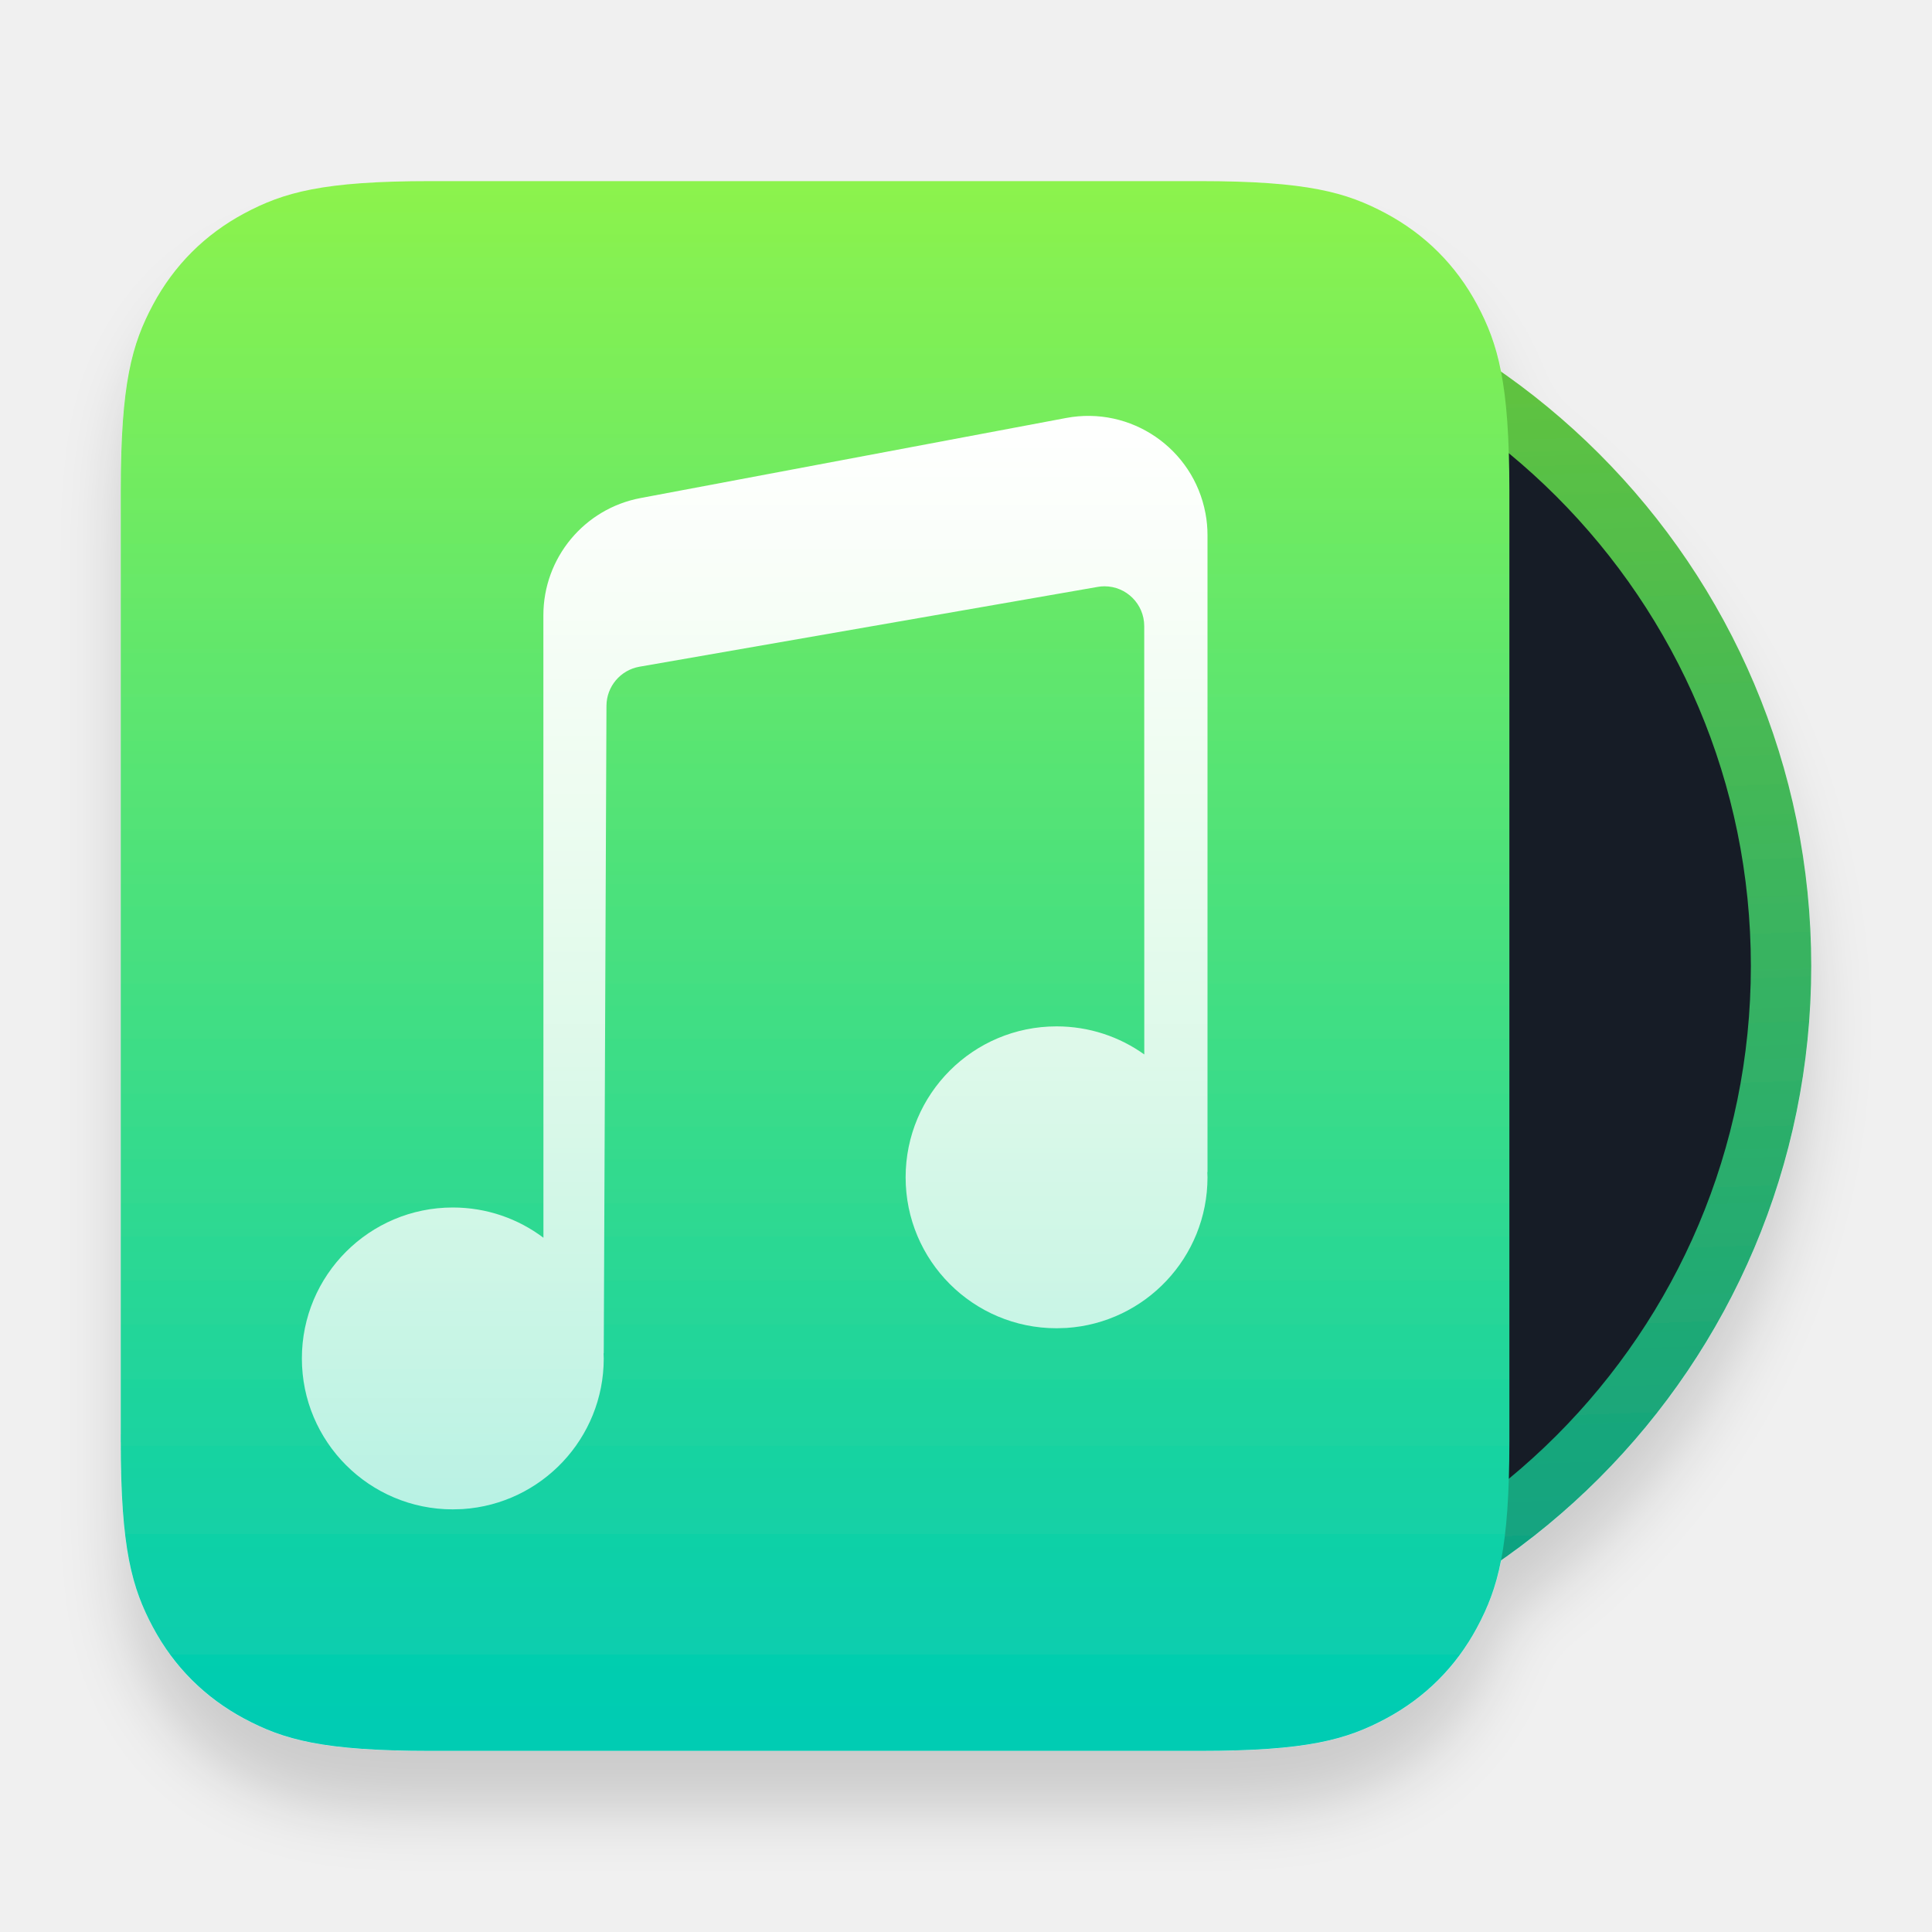
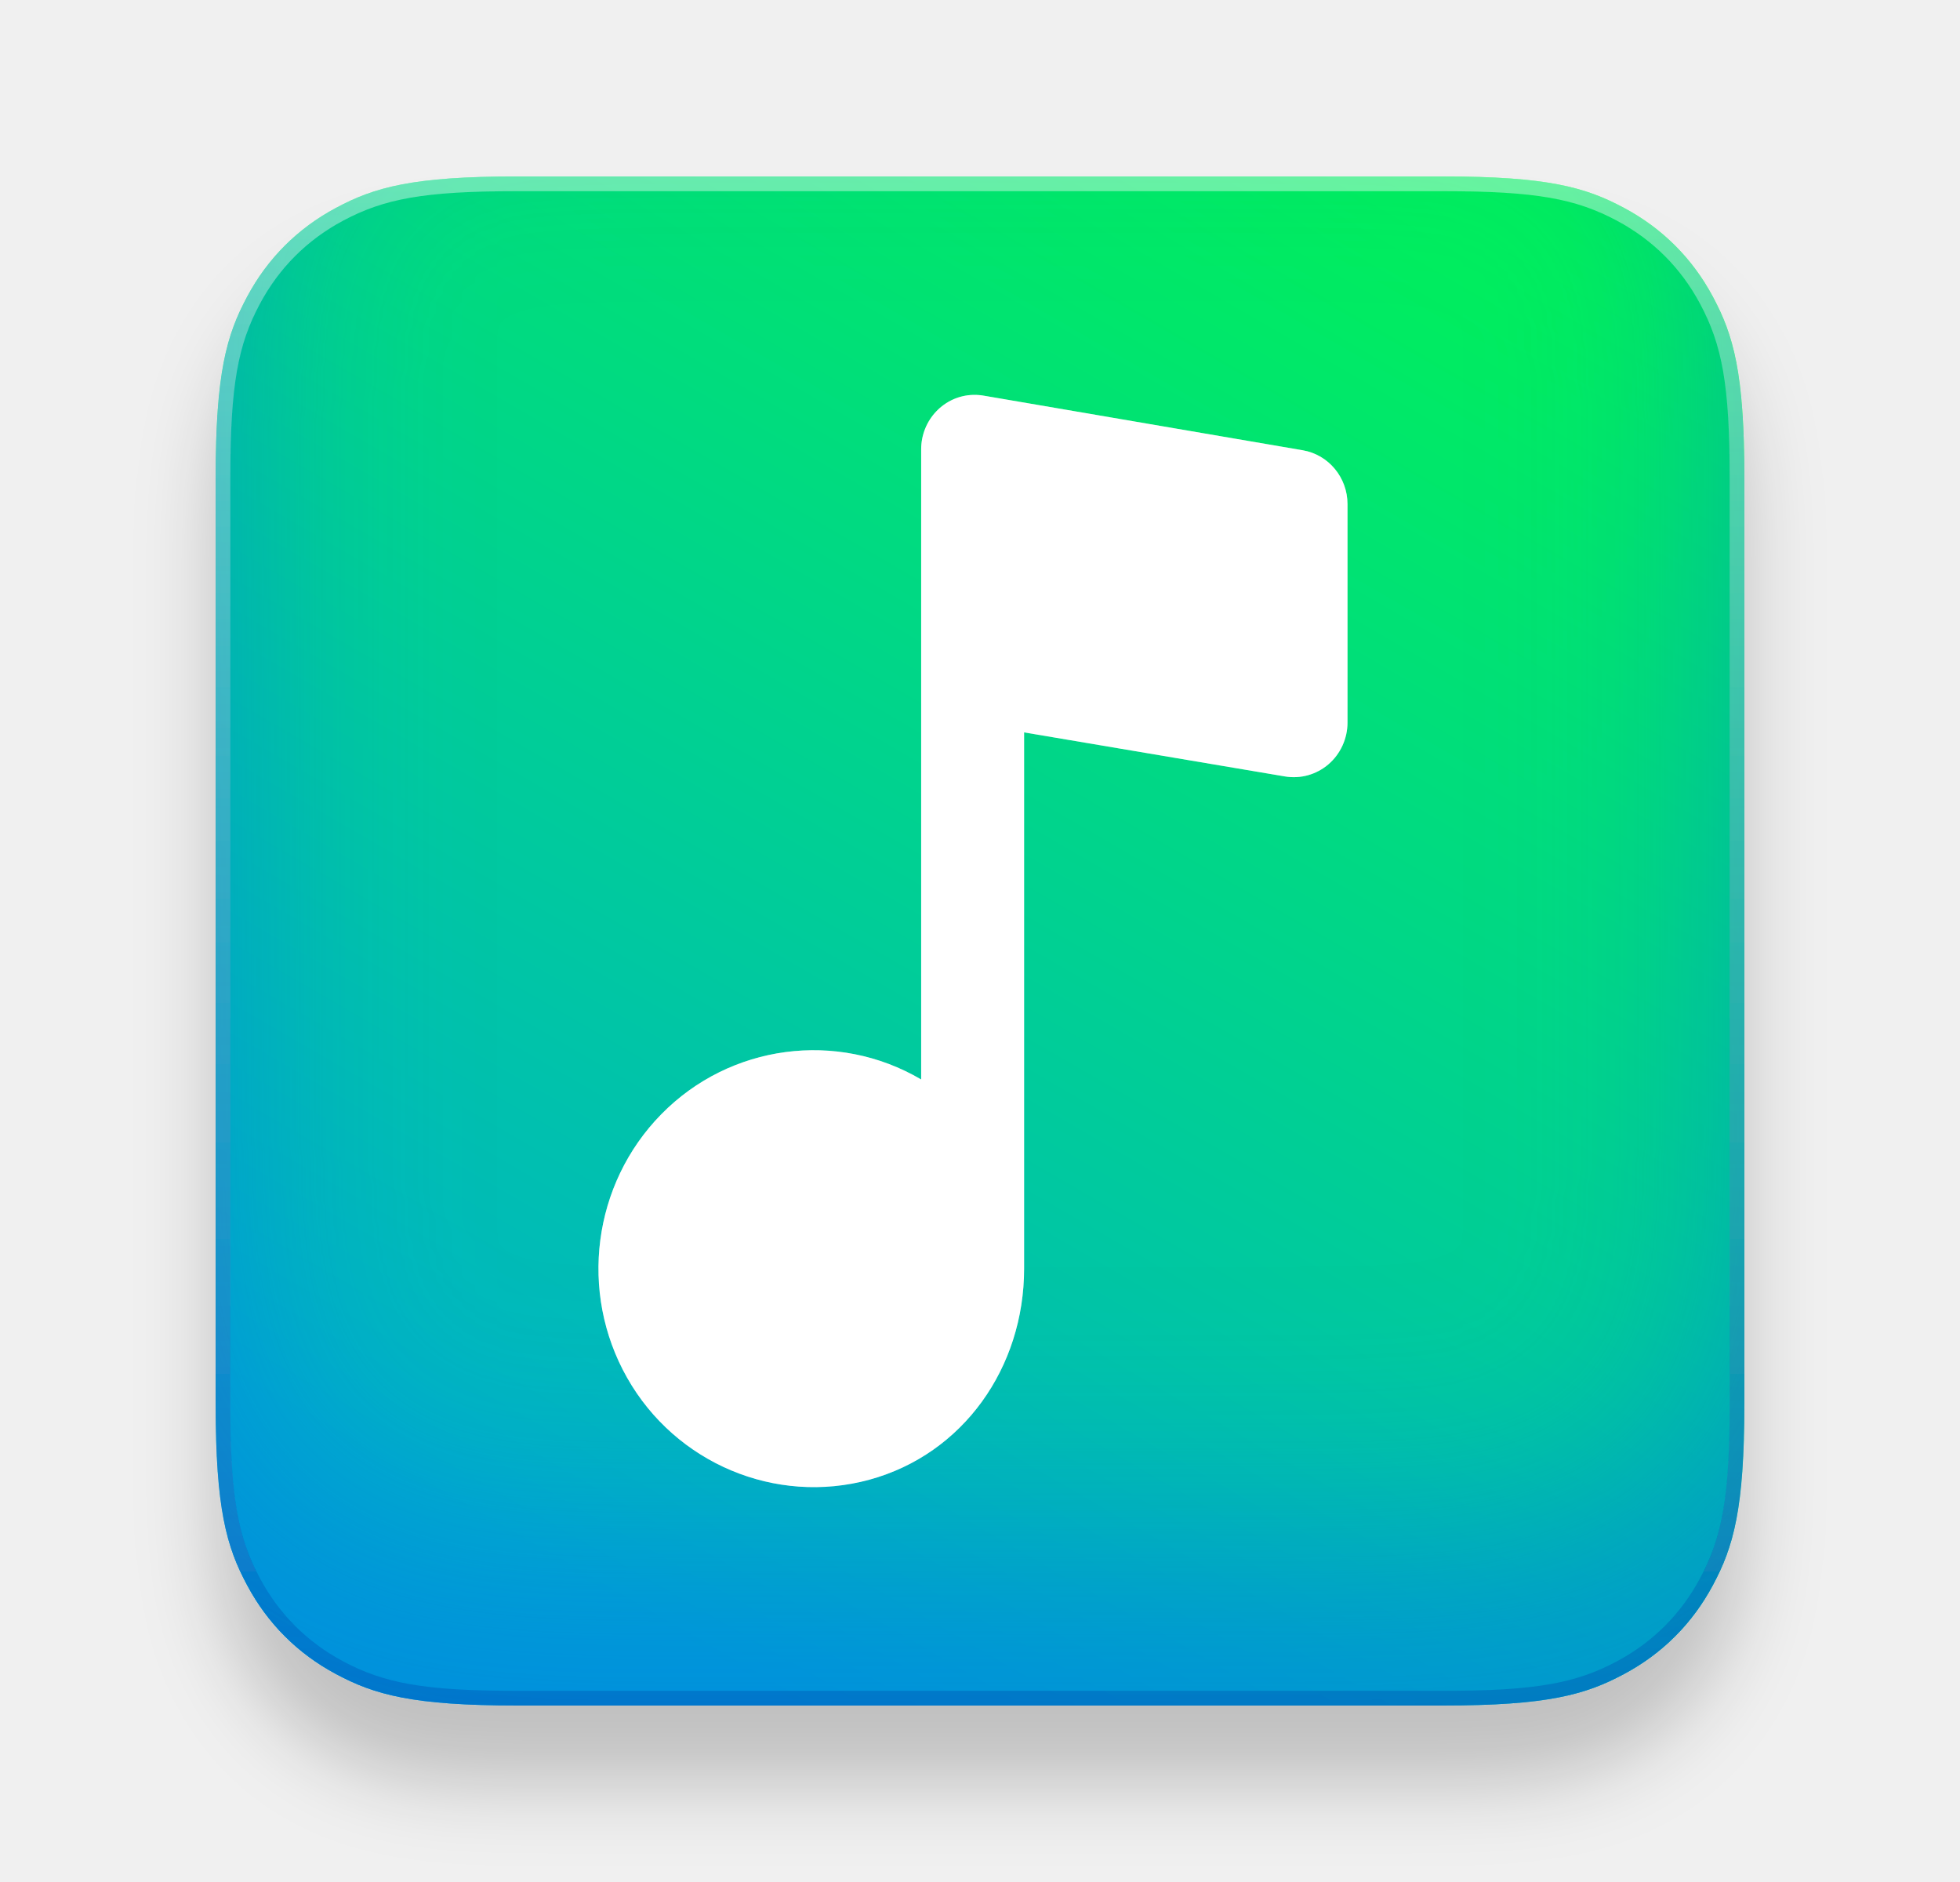
- <svg xmlns="http://www.w3.org/2000/svg" width="32" height="32" viewBox="0 0 32 32">
+ <svg xmlns="http://www.w3.org/2000/svg" xmlns:xlink="http://www.w3.org/1999/xlink" width="25px" height="24px" viewBox="0 0 25 24" version="1.1">
  <defs>
-     <filter id="deepin-music-a" width="128.6%" height="130.8%" x="-14.3%" y="-15.4%" filterUnits="objectBoundingBox">
-       <feOffset dy="1" in="SourceAlpha" result="shadowOffsetOuter1" />
-       <feGaussianBlur in="shadowOffsetOuter1" result="shadowBlurOuter1" stdDeviation=".5" />
-       <feComposite in="shadowBlurOuter1" in2="SourceAlpha" operator="out" result="shadowBlurOuter1" />
-       <feColorMatrix in="shadowBlurOuter1" result="shadowMatrixOuter1" values="0 0 0 0 0   0 0 0 0 0   0 0 0 0 0  0 0 0 0.15 0" />
+     <filter x="-10.3%" y="-5.1%" width="120.5%" height="120.5%" filterUnits="objectBoundingBox" id="filter-1">
+       <feOffset dx="0" dy="1" in="SourceAlpha" result="shadowOffsetOuter1" />
+       <feGaussianBlur stdDeviation="0.5" in="shadowOffsetOuter1" result="shadowBlurOuter1" />
+       <feColorMatrix values="0 0 0 0 0   0 0 0 0 0   0 0 0 0 0  0 0 0 0.2 0" type="matrix" in="shadowBlurOuter1" result="shadowMatrixOuter1" />
      <feMerge>
        <feMergeNode in="shadowMatrixOuter1" />
        <feMergeNode in="SourceGraphic" />
      </feMerge>
    </filter>
-     <linearGradient id="deepin-music-b" x1="98.016%" x2="0%" y1="38.451%" y2="41.845%">
-       <stop offset="0%" stop-color="#0BA186" />
-       <stop offset="100%" stop-color="#68C639" />
+     <linearGradient x1="92.126%" y1="3.544%" x2="36.301%" y2="100%" id="linearGradient-2">
+       <stop stop-color="#00F257" offset="0%" />
+       <stop stop-color="#00B2C8" offset="100%" />
    </linearGradient>
-     <linearGradient id="deepin-music-c" x1="50%" x2="50%" y1="0%" y2="98.031%">
-       <stop offset="0%" stop-color="#8DF34C" />
-       <stop offset="100%" stop-color="#00CCB3" />
-     </linearGradient>
-     <linearGradient id="deepin-music-d" x1="50%" x2="50%" y1="0%" y2="100%">
-       <stop offset="0%" stop-color="#FFF" />
-       <stop offset="100%" stop-color="#FFF" stop-opacity=".7" />
+     <path d="M3.846,0 L15.654,2.26708535e-16 C16.991,-1.31724187e-16 17.476,0.139 17.965,0.401 C18.454,0.662 18.838,1.046 19.099,1.535 C19.361,2.024 19.5,2.509 19.5,3.846 L19.5,15.654 C19.5,16.991 19.361,17.476 19.099,17.965 C18.838,18.454 18.454,18.838 17.965,19.099 C17.476,19.361 16.991,19.5 15.654,19.5 L3.846,19.5 C2.509,19.5 2.024,19.361 1.535,19.099 C1.046,18.838 0.662,18.454 0.401,17.965 C0.139,17.476 0,16.991 0,15.654 L0,3.846 C0,2.509 0.139,2.024 0.401,1.535 C0.662,1.046 1.046,0.662 1.535,0.401 C2.024,0.139 2.509,0 3.846,0 Z" id="path-3" />
+     <filter x="-12.8%" y="-12.8%" width="125.6%" height="125.6%" filterUnits="objectBoundingBox" id="filter-4">
+       <feGaussianBlur stdDeviation="1.5" in="SourceAlpha" result="shadowBlurInner1" />
+       <feOffset dx="0" dy="-2" in="shadowBlurInner1" result="shadowOffsetInner1" />
+       <feComposite in="shadowOffsetInner1" in2="SourceAlpha" operator="arithmetic" k2="-1" k3="1" result="shadowInnerInner1" />
+       <feColorMatrix values="0 0 0 0 0   0 0 0 0 0.421   0 0 0 0 0.955  0 0 0 0.5 0" type="matrix" in="shadowInnerInner1" />
+     </filter>
+     <linearGradient x1="50%" y1="0%" x2="50%" y2="100%" id="linearGradient-5">
+       <stop stop-color="#FFFFFF" stop-opacity="0.4" offset="0%" />
+       <stop stop-color="#003AA7" stop-opacity="0.3" offset="100%" />
    </linearGradient>
  </defs>
-   <g fill="none" fill-rule="evenodd" filter="url(#deepin-music-a)" transform="translate(2 3)">
-     <circle cx="16" cy="13" r="11.5" fill="#151E25" stroke="url(#deepin-music-b)" transform="rotate(90 16 13)" />
-     <path fill="url(#deepin-music-c)" d="M5.128,-2.07168062e-16 L17.872,2.07168062e-16 C19.655,-1.2037061e-16 20.302,0.186 20.954,0.534 C21.606,0.883 22.117,1.394 22.466,2.046 C22.814,2.698 23,3.345 23,5.128 L23,20.872 C23,22.655 22.814,23.302 22.466,23.954 C22.117,24.606 21.606,25.117 20.954,25.466 C20.302,25.814 19.655,26 17.872,26 L5.128,26 C3.345,26 2.698,25.814 2.046,25.466 C1.394,25.117 0.883,24.606 0.534,23.954 C0.186,23.302 8.02470732e-17,22.655 -1.38112041e-16,20.872 L1.38112041e-16,5.128 C-8.02470732e-17,3.345 0.186,2.698 0.534,2.046 C0.883,1.394 1.394,0.883 2.046,0.534 C2.698,0.186 3.345,1.2037061e-16 5.128,-2.07168062e-16 Z" />
-     <path fill="url(#deepin-music-d)" d="M17.966,5.5 C17.989,5.62 18,5.742 18,5.865 L18,16.414 L17.997,16.414 L18,16.5 C18,17.825 16.968,18.91 15.664,18.995 L15.5,19 C14.119,19 13,17.881 13,16.5 C13,15.119 14.119,14 15.5,14 C16.042,14 16.543,14.172 16.953,14.465 L16.952,7.37 C16.952,7.006 16.657,6.711 16.294,6.711 C16.256,6.711 16.218,6.714 16.181,6.721 L8.591,8.043 C8.277,8.098 8.047,8.37 8.045,8.689 L8,19.415 L7.997,19.414 L8,19.5 C8,20.825 6.968,21.91 5.664,21.995 L5.5,22 C4.119,22 3,20.881 3,19.5 C3,18.119 4.119,17 5.5,17 C6.063,17 6.583,17.186 7.001,17.501 L7,7.191 C7,6.24 7.677,5.424 8.611,5.249 L15.659,3.923 C16.731,3.721 17.764,4.427 17.966,5.5 Z" />
+   <g id="apps/128/deepin-music" stroke="none" fill="none" transform="translate(0.5, 0)">
+     <g id="6-music" filter="url(#filter-1)" stroke-width="1" fill-rule="evenodd" transform="translate(2.25, 2.25)">
+       <g id="矩形">
+         <use fill="url(#linearGradient-2)" fill-rule="evenodd" xlink:href="#path-3" />
+         <use fill="black" fill-opacity="1" filter="url(#filter-4)" xlink:href="#path-3" />
+       </g>
+       <path d="M15.654,0 C16.991,0 17.476,0.139 17.965,0.401 C18.454,0.662 18.838,1.046 19.099,1.535 C19.361,2.024 19.5,2.509 19.5,3.846 L19.5,15.654 C19.5,16.991 19.361,17.476 19.099,17.965 C18.838,18.454 18.454,18.838 17.965,19.099 C17.476,19.361 16.991,19.5 15.654,19.5 L3.846,19.5 C2.509,19.5 2.024,19.361 1.535,19.099 C1.046,18.838 0.662,18.454 0.401,17.965 C0.139,17.476 0,16.991 0,15.654 L0,3.846 C0,2.509 0.139,2.024 0.401,1.535 C0.662,1.046 1.046,0.662 1.535,0.401 C2.024,0.139 2.509,0 3.846,0 L15.654,0 Z M3.846,0.188 C2.655,0.188 2.148,0.285 1.623,0.566 C1.167,0.81 0.81,1.167 0.566,1.623 C0.285,2.148 0.188,2.655 0.188,3.846 L0.188,15.654 C0.188,16.845 0.285,17.352 0.566,17.877 C0.81,18.333 1.167,18.69 1.623,18.934 C2.148,19.215 2.655,19.312 3.846,19.312 L15.654,19.312 C16.845,19.312 17.352,19.215 17.877,18.934 C18.333,18.69 18.69,18.333 18.934,17.877 C19.215,17.352 19.312,16.845 19.312,15.654 L19.312,3.846 C19.312,2.655 19.215,2.148 18.934,1.623 C18.69,1.167 18.333,0.81 17.877,0.566 C17.352,0.285 16.845,0.188 15.654,0.188 L3.846,0.188 Z" id="矩形" fill="url(#linearGradient-5)" fill-rule="nonzero" />
+       <g id="music-1-fill" transform="translate(4.8835, 2.7857)" fill="#FFFFFF">
+         <path d="M4.781,0 C4.41,0.009 4.115,0.319 4.116,0.697 L4.116,8.73 C3.044,8.1 1.677,8.281 0.802,9.173 C-0.074,10.064 -0.253,11.443 0.366,12.535 C0.985,13.627 2.26,14.16 3.456,13.834 C4.652,13.507 5.429,12.404 5.429,11.143 L5.429,4.304 L8.758,4.866 C8.956,4.899 9.159,4.842 9.312,4.71 C9.465,4.578 9.554,4.383 9.554,4.179 L9.554,1.393 C9.554,1.053 9.312,0.762 8.982,0.706 L4.926,0.012 C4.878,0.003 4.83,-0.001 4.781,0 Z" id="路径" />
+         <path d="M4.781,0 C4.83,-0.001 4.878,0.003 4.926,0.012 L8.982,0.706 C9.312,0.762 9.554,1.053 9.554,1.393 L9.554,4.179 C9.554,4.383 9.465,4.578 9.312,4.71 C9.159,4.842 8.956,4.899 8.758,4.866 L5.429,4.304 L5.429,11.143 C5.429,12.404 4.652,13.507 3.456,13.834 C2.26,14.16 0.985,13.627 0.366,12.535 C-0.253,11.443 -0.074,10.064 0.802,9.173 C1.677,8.281 3.044,8.1 4.116,8.73 L4.116,0.697 C4.115,0.319 4.41,0.009 4.781,0 Z M4.791,0.375 C4.625,0.379 4.491,0.52 4.491,0.697 L4.491,9.385 L3.926,9.053 C3.002,8.51 1.824,8.667 1.069,9.435 C0.311,10.207 0.156,11.404 0.693,12.35 C1.227,13.292 2.326,13.753 3.358,13.472 C4.372,13.195 5.054,12.255 5.054,11.143 L5.054,3.861 L5.491,3.934 L8.82,4.496 C8.908,4.511 8.998,4.485 9.067,4.426 C9.138,4.365 9.179,4.275 9.179,4.179 L9.179,1.393 C9.179,1.235 9.068,1.101 8.919,1.076 L4.855,0.38 C4.834,0.376 4.812,0.375 4.791,0.375 Z" id="路径" fill-opacity="0.3" fill-rule="nonzero" />
+       </g>
+     </g>
+     <g id="Guide/128" />
  </g>
</svg>
